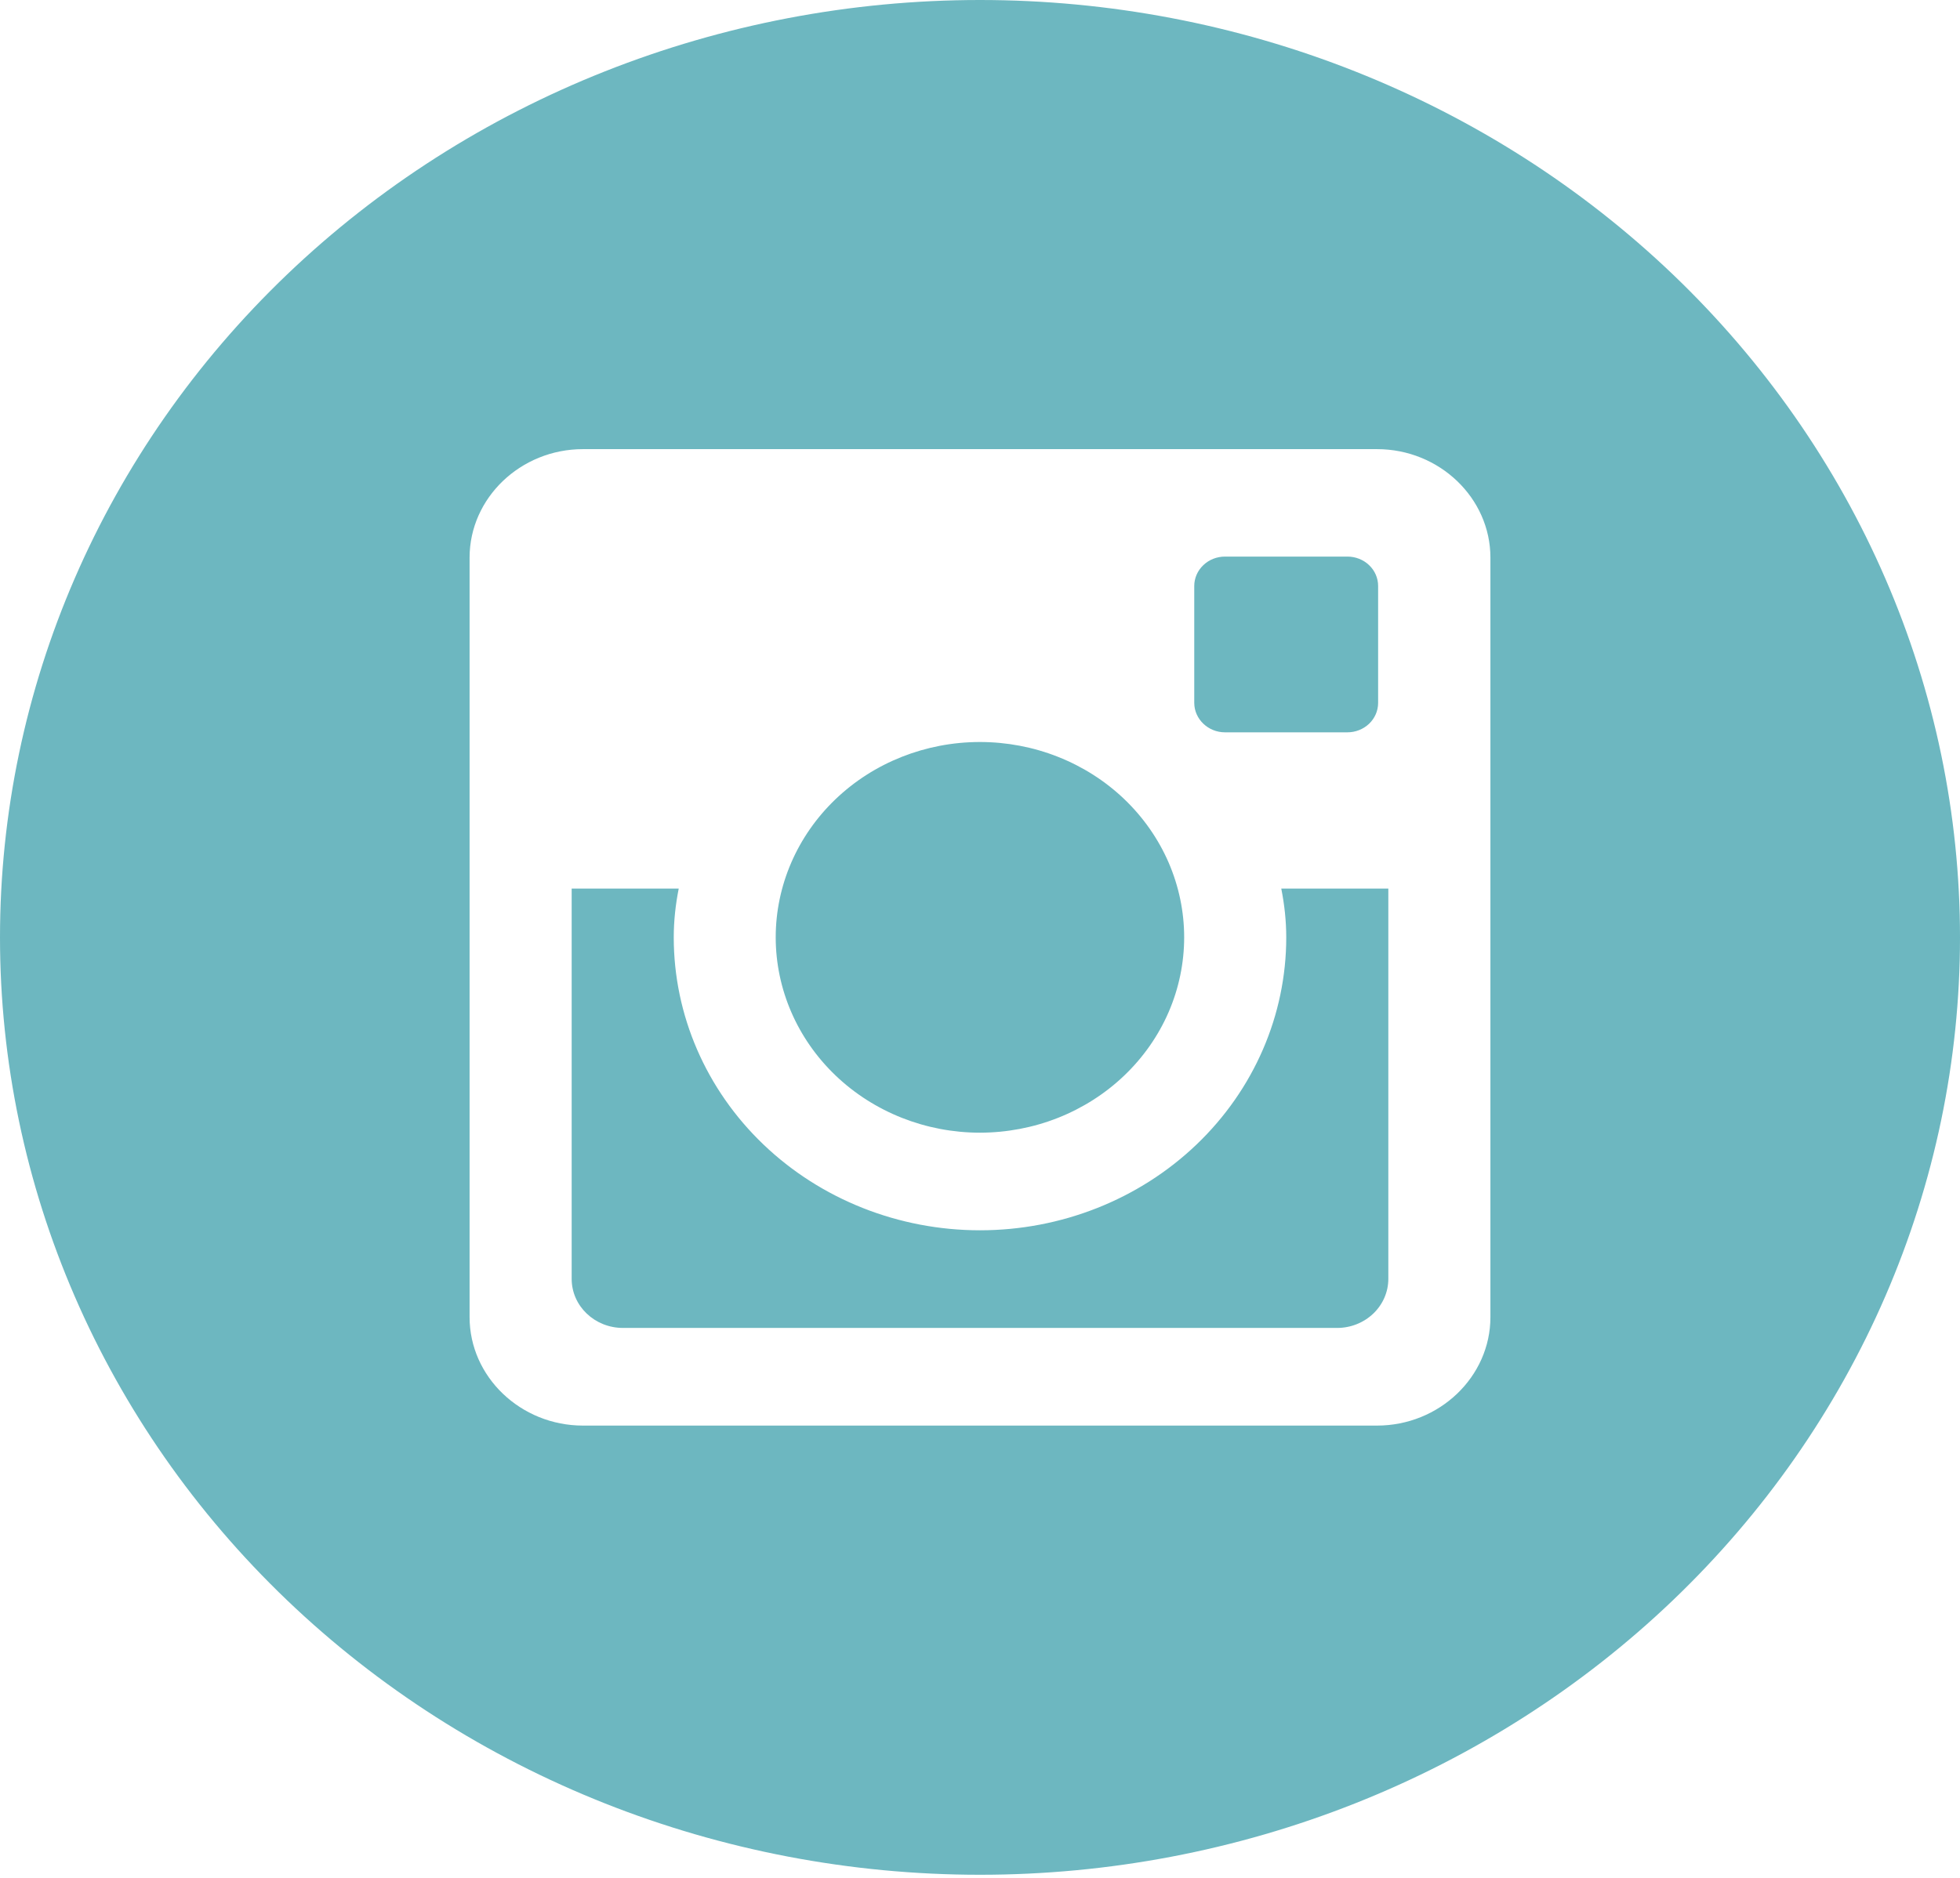
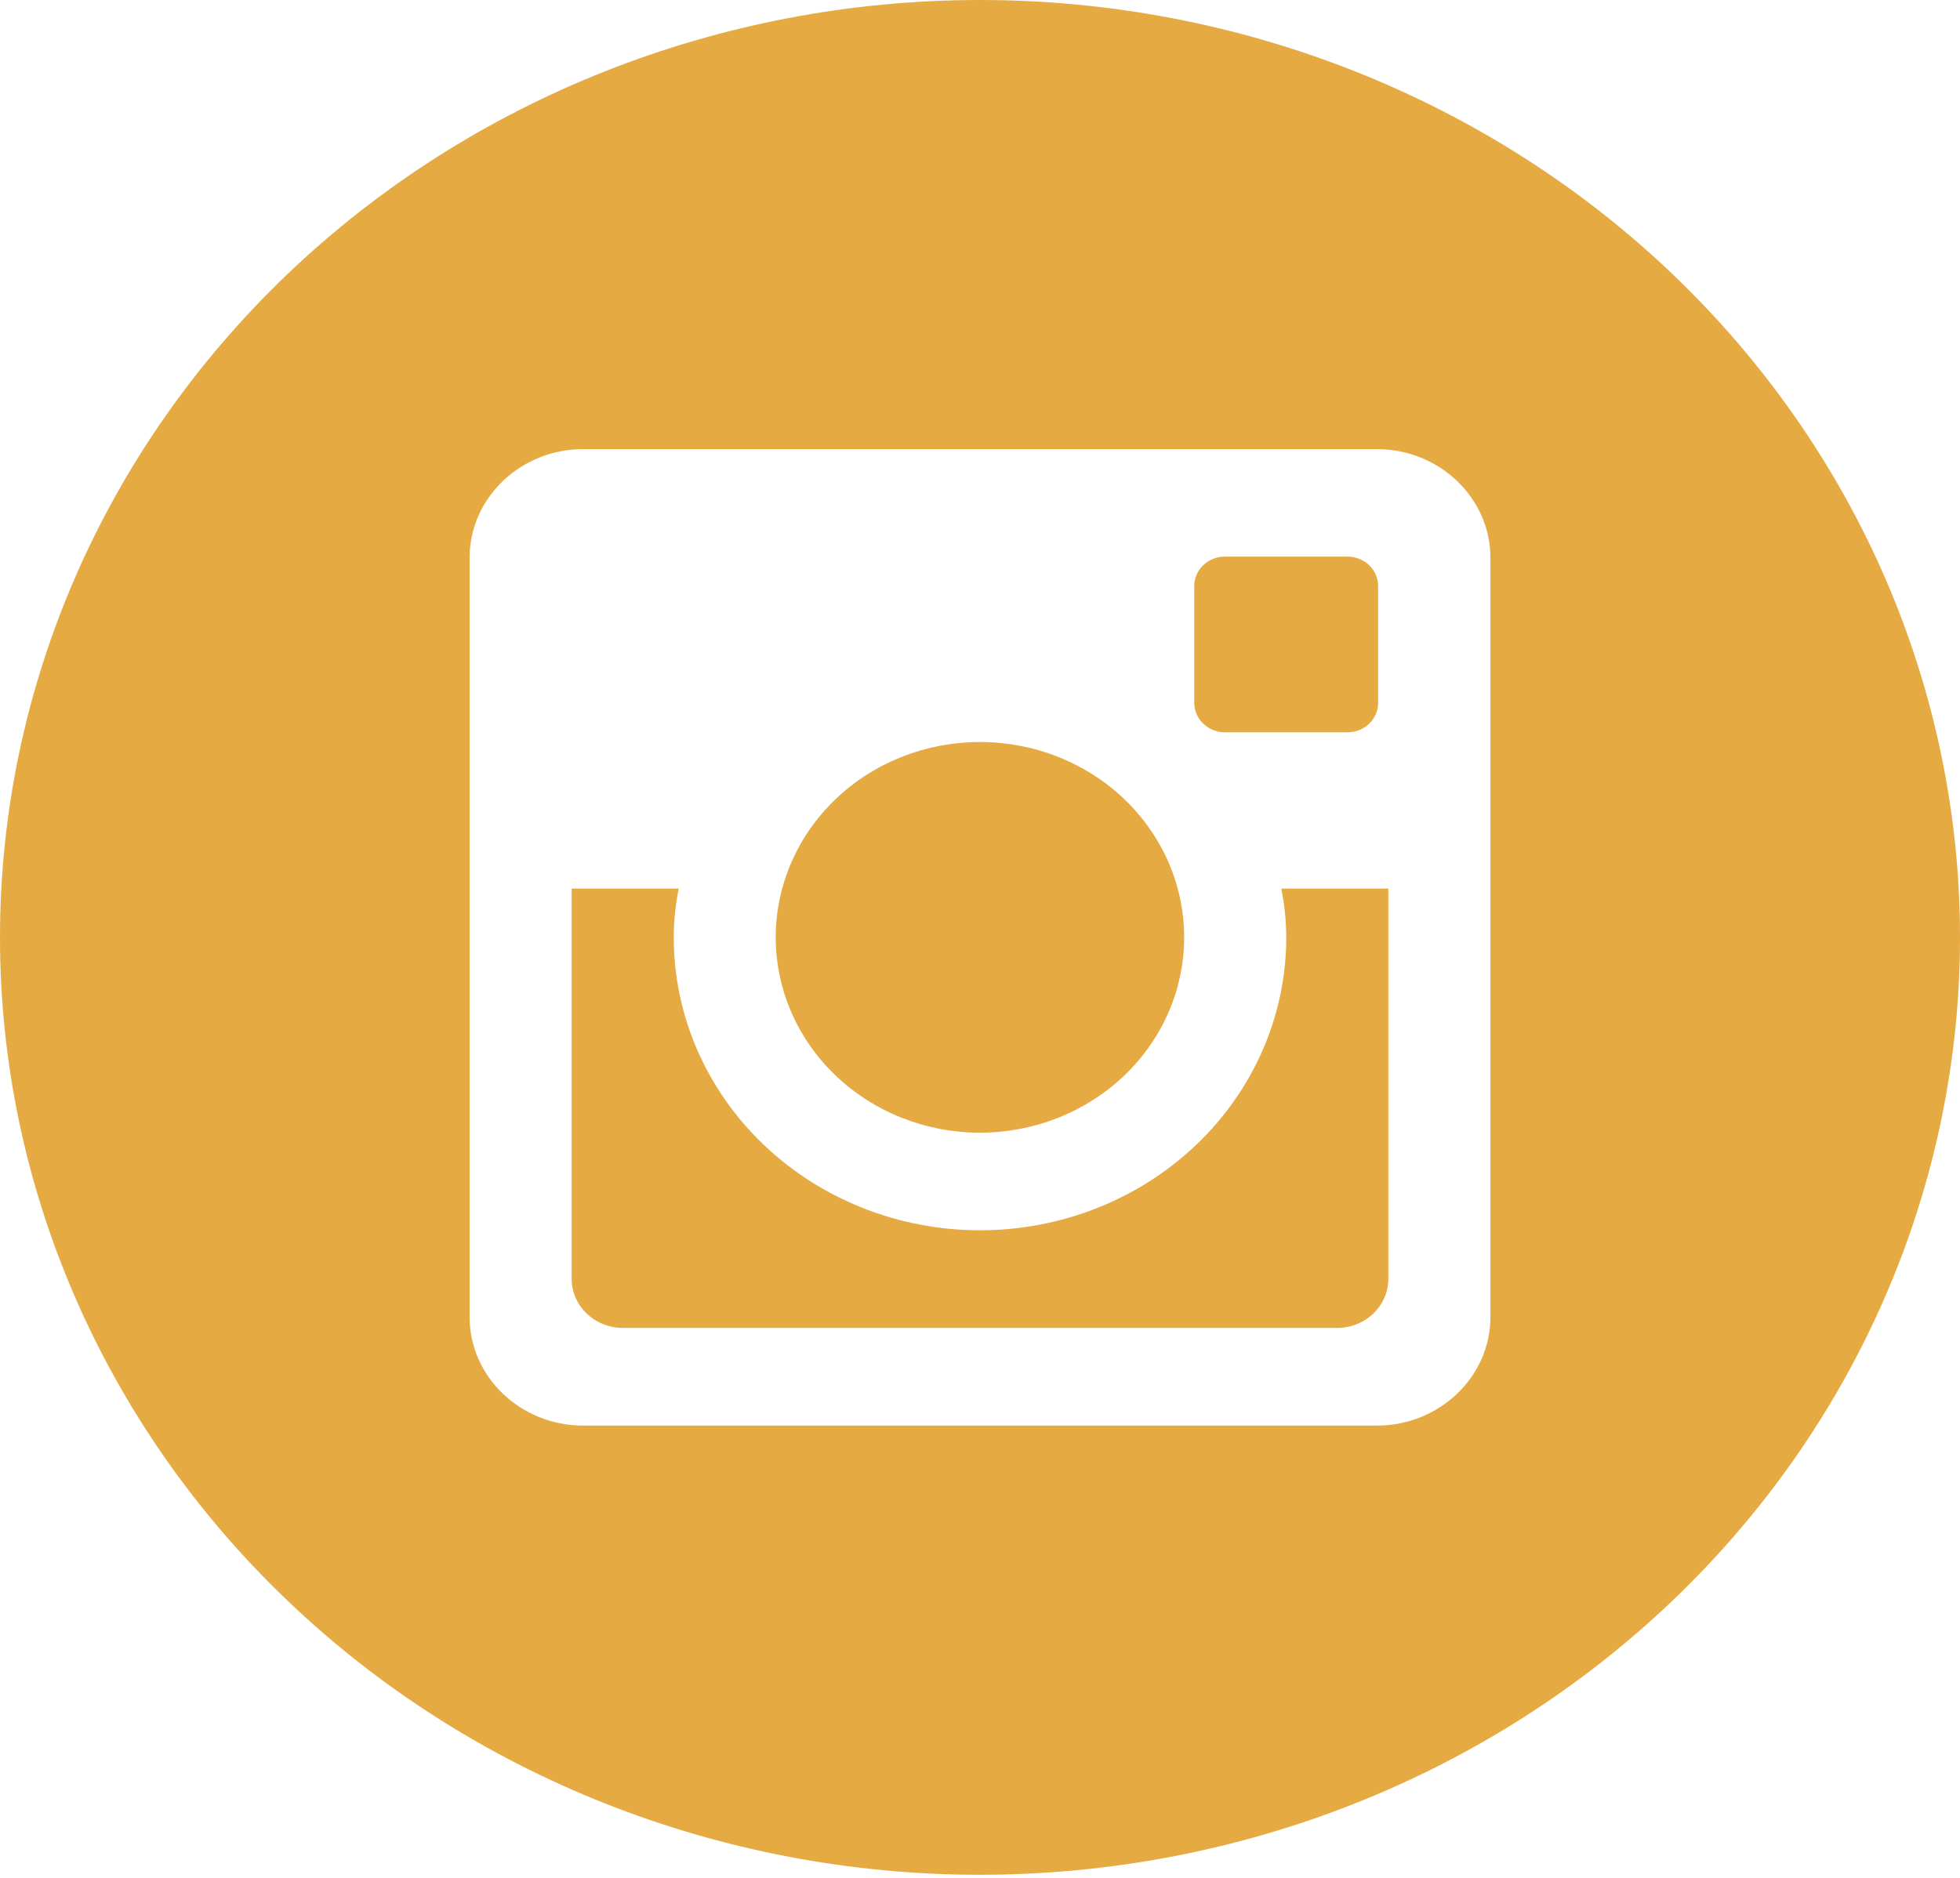
<svg xmlns="http://www.w3.org/2000/svg" width="48" height="46" viewBox="0 0 48 46" fill="none">
-   <path d="M31.5 22.962C31.5 24.865 30.71 26.69 29.303 28.036C27.897 29.381 25.989 30.137 24 30.137C22.011 30.137 20.103 29.381 18.697 28.036C17.29 26.69 16.5 24.865 16.5 22.962C16.5 22.553 16.545 22.153 16.622 21.766H14V31.326C14 31.991 14.562 32.529 15.258 32.529H32.745C33.078 32.529 33.397 32.402 33.633 32.176C33.868 31.951 34 31.645 34 31.326V21.766H31.378C31.455 22.153 31.5 22.553 31.5 22.962ZM24 27.746C24.657 27.745 25.307 27.622 25.914 27.381C26.52 27.14 27.072 26.788 27.536 26.343C28 25.899 28.369 25.371 28.62 24.791C28.871 24.21 29 23.588 29 22.959C29 22.331 28.87 21.709 28.619 21.128C28.367 20.548 27.999 20.021 27.534 19.576C27.07 19.132 26.518 18.78 25.912 18.54C25.305 18.299 24.654 18.176 23.997 18.176C22.671 18.176 21.399 18.68 20.461 19.578C19.524 20.476 18.997 21.693 18.997 22.962C18.998 24.231 19.525 25.448 20.463 26.345C21.401 27.242 22.674 27.746 24 27.746ZM30 17.939H32.998C33.197 17.939 33.388 17.863 33.529 17.729C33.67 17.594 33.749 17.412 33.75 17.221V14.354C33.75 14.163 33.671 13.979 33.53 13.845C33.389 13.709 33.197 13.634 32.998 13.634H30C29.8 13.634 29.609 13.709 29.468 13.845C29.327 13.979 29.247 14.163 29.247 14.354V17.221C29.25 17.616 29.587 17.939 30 17.939ZM24 0C17.635 0 11.53 2.419 7.029 6.725C2.529 11.031 0 16.872 0 22.962C0 29.052 2.529 34.892 7.029 39.198C11.53 43.505 17.635 45.924 24 45.924C27.152 45.924 30.273 45.33 33.184 44.176C36.096 43.022 38.742 41.331 40.971 39.198C43.199 37.066 44.967 34.535 46.173 31.749C47.379 28.963 48 25.977 48 22.962C48 19.947 47.379 16.961 46.173 14.175C44.967 11.389 43.199 8.858 40.971 6.725C38.742 4.593 36.096 2.902 33.184 1.748C30.273 0.594 27.152 0 24 0ZM36.5 32.264C36.5 33.725 35.25 34.921 33.722 34.921H14.277C12.75 34.921 11.5 33.725 11.5 32.264V13.66C11.5 12.198 12.75 11.002 14.277 11.002H33.722C35.25 11.002 36.5 12.198 36.5 13.66V32.264Z" fill="#6DB7C0" />
+   <path d="M31.5 22.962C31.5 24.865 30.71 26.69 29.303 28.036C27.897 29.381 25.989 30.137 24 30.137C22.011 30.137 20.103 29.381 18.697 28.036C17.29 26.69 16.5 24.865 16.5 22.962C16.5 22.553 16.545 22.153 16.622 21.766H14V31.326C14 31.991 14.562 32.529 15.258 32.529H32.745C33.078 32.529 33.397 32.402 33.633 32.176C33.868 31.951 34 31.645 34 31.326V21.766H31.378C31.455 22.153 31.5 22.553 31.5 22.962ZM24 27.746C24.657 27.745 25.307 27.622 25.914 27.381C26.52 27.14 27.072 26.788 27.536 26.343C28 25.899 28.369 25.371 28.62 24.791C28.871 24.21 29 23.588 29 22.959C29 22.331 28.87 21.709 28.619 21.128C28.367 20.548 27.999 20.021 27.534 19.576C27.07 19.132 26.518 18.78 25.912 18.54C25.305 18.299 24.654 18.176 23.997 18.176C22.671 18.176 21.399 18.68 20.461 19.578C19.524 20.476 18.997 21.693 18.997 22.962C18.998 24.231 19.525 25.448 20.463 26.345C21.401 27.242 22.674 27.746 24 27.746ZM30 17.939H32.998C33.197 17.939 33.388 17.863 33.529 17.729C33.67 17.594 33.749 17.412 33.75 17.221V14.354C33.75 14.163 33.671 13.979 33.53 13.845C33.389 13.709 33.197 13.634 32.998 13.634H30C29.8 13.634 29.609 13.709 29.468 13.845C29.327 13.979 29.247 14.163 29.247 14.354V17.221C29.25 17.616 29.587 17.939 30 17.939ZM24 0C17.635 0 11.53 2.419 7.029 6.725C2.529 11.031 0 16.872 0 22.962C0 29.052 2.529 34.892 7.029 39.198C11.53 43.505 17.635 45.924 24 45.924C27.152 45.924 30.273 45.33 33.184 44.176C36.096 43.022 38.742 41.331 40.971 39.198C43.199 37.066 44.967 34.535 46.173 31.749C47.379 28.963 48 25.977 48 22.962C48 19.947 47.379 16.961 46.173 14.175C44.967 11.389 43.199 8.858 40.971 6.725C38.742 4.593 36.096 2.902 33.184 1.748C30.273 0.594 27.152 0 24 0ZM36.5 32.264C36.5 33.725 35.25 34.921 33.722 34.921H14.277C12.75 34.921 11.5 33.725 11.5 32.264V13.66C11.5 12.198 12.75 11.002 14.277 11.002H33.722C35.25 11.002 36.5 12.198 36.5 13.66V32.264Z" fill="#E5AA42" />
</svg>
